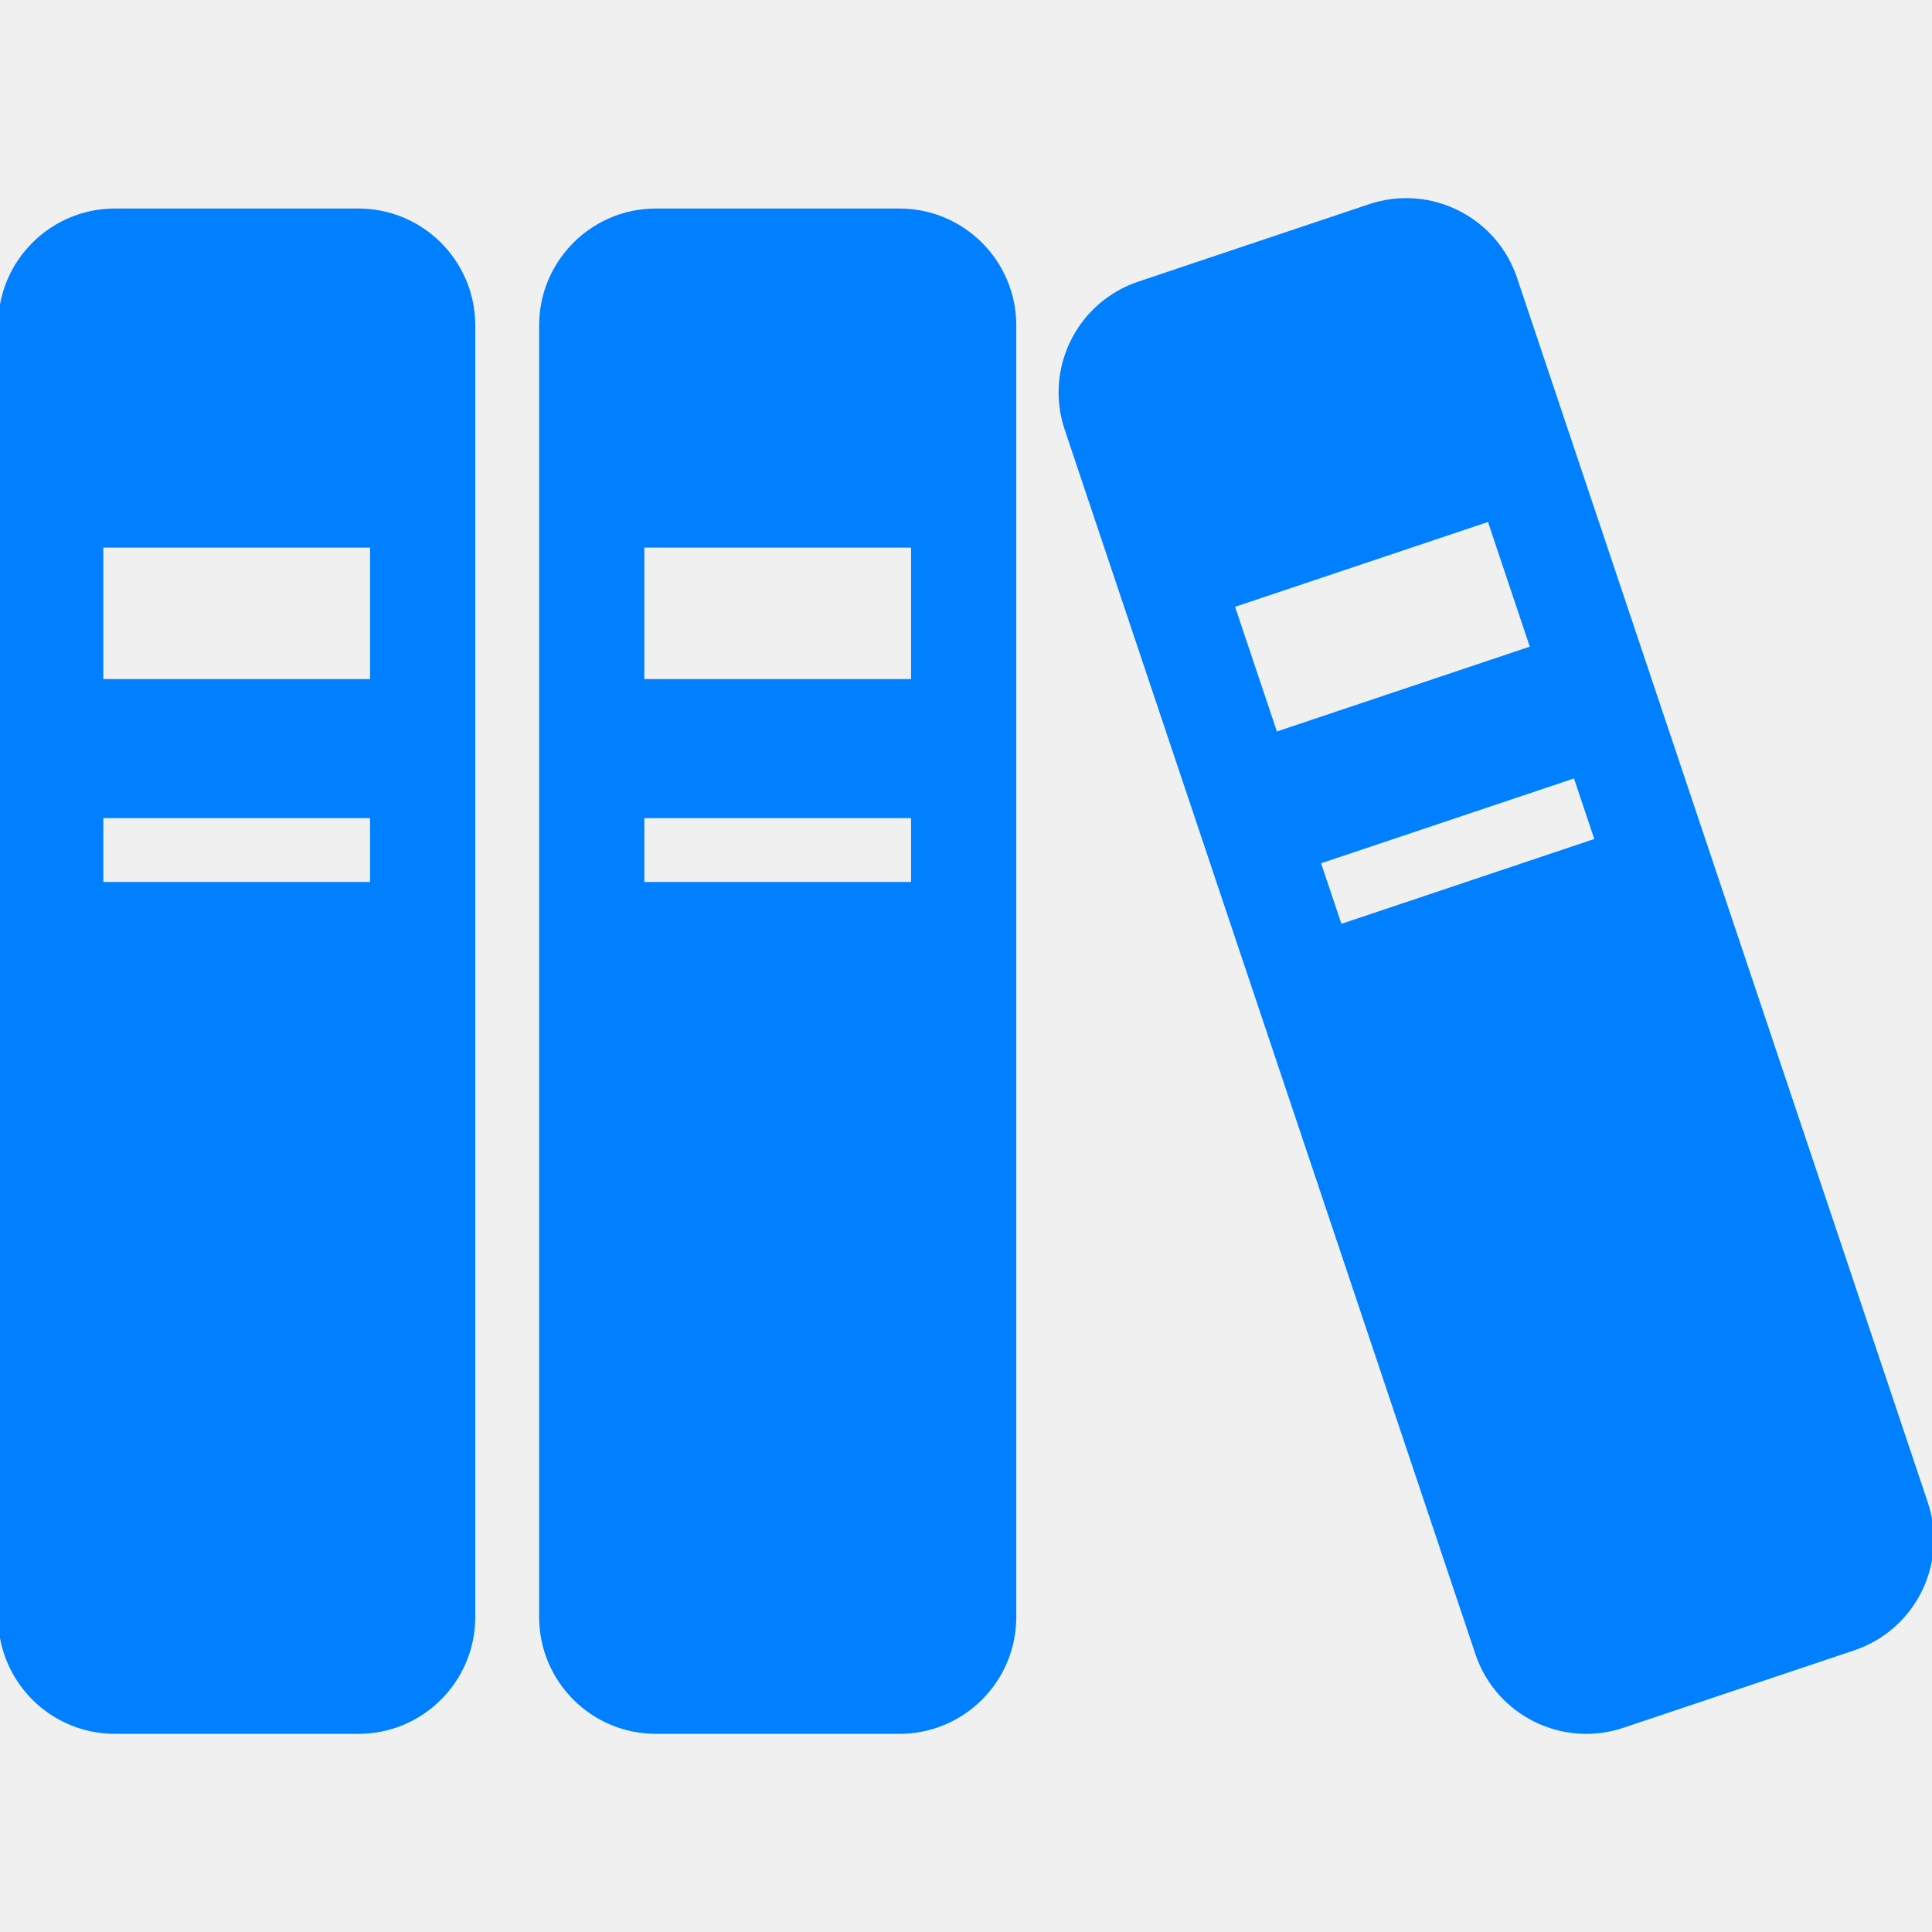
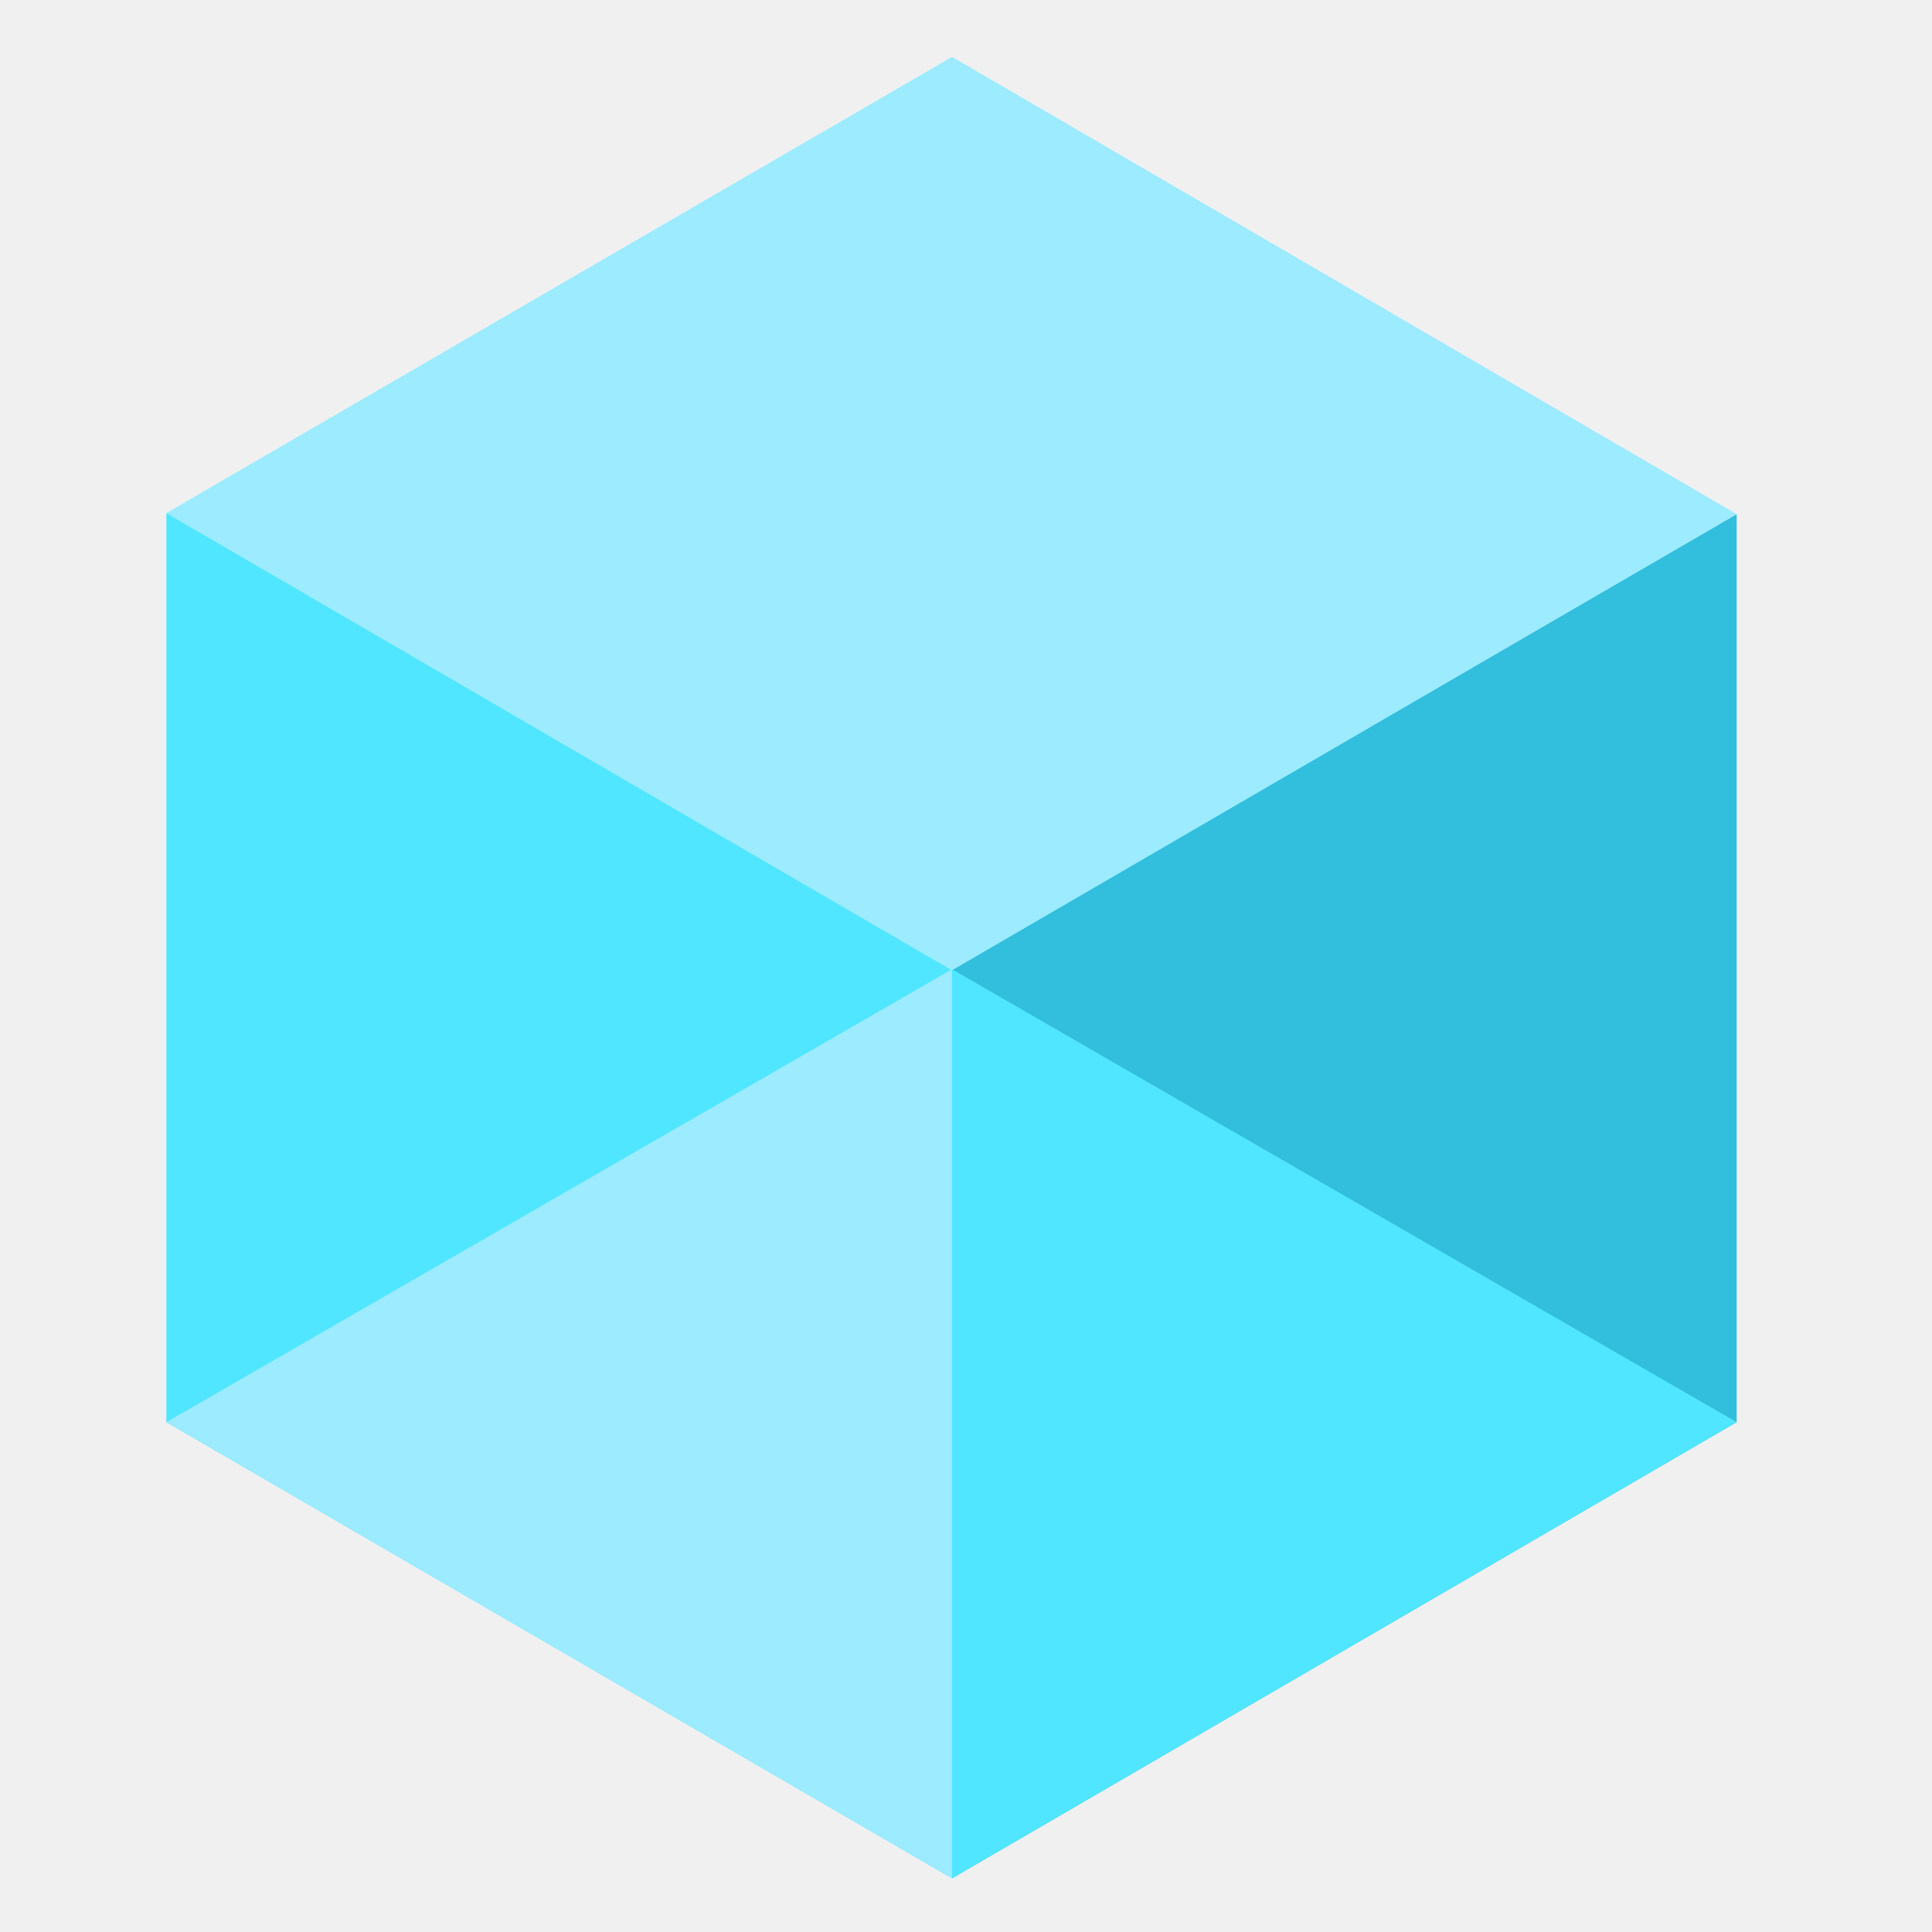
- <svg xml:space="preserve" fill="#0080ff" stroke="#0080ff" viewBox="0 0 512 512" class="msportalfx-svg-placeholder">
-   <path d="M94.972 55.756H30.479C13.646 55.756 0 69.407 0 86.243v342.279c0 16.837 13.646 30.47 30.479 30.47h64.493c16.833 0 30.479-13.634 30.479-30.47V86.243c.001-16.836-13.646-30.487-30.479-30.487zm3.597 178.481H26.882v-17.922h71.687zm0-53.766H26.882v-35.843h71.687zM238.346 55.756h-64.493c-16.833 0-30.479 13.651-30.479 30.487v342.279c0 16.837 13.646 30.47 30.479 30.47h64.493c16.833 0 30.479-13.634 30.479-30.47V86.243c0-16.836-13.647-30.487-30.479-30.487zm3.596 178.481h-71.687v-17.922h71.687zm0-53.766h-71.687v-35.843h71.687zm268.467 217.834L401.562 73.799c-5.352-15.961-22.63-24.554-38.587-19.208l-61.146 20.512c-15.961 5.356-24.559 22.63-19.204 38.592L391.472 438.2c5.356 15.962 22.63 24.555 38.587 19.208l61.146-20.512c15.961-5.355 24.558-22.629 19.204-38.591zM326.677 160.493l67.967-22.796 11.398 33.988-67.968 22.796zm28.496 84.962-5.701-16.994 67.968-22.796 5.696 16.994z" />
+ <svg viewBox="0 0 18 18" class="msportalfx-svg-placeholder">
+   <path fill="#32bedd" d="M16.18 4.79v8.46L8.87 17.5V9.03z" />
+   <path fill="#9cebff" d="M16.18 4.79 8.87 9.04 1.55 4.78 8.87.53z" />
+   <path fill="#50e6ff" d="M8.87 9.04v8.46l-7.32-4.25V4.78z" />
+   <path fill="#9cebff" d="m1.55 13.25 7.32-4.22v8.47z" />
+   <path fill="#50e6ff" d="M16.18 13.25 8.87 9.03v8.47z" />
  <style>.msportalfx-svg-c01{fill:#fff}.msportalfx-svg-c02{fill:#e5e5e5}.msportalfx-svg-c03{fill:#a0a1a2}.msportalfx-svg-c04{fill:#7a7a7a}.msportalfx-svg-c05{fill:#3e3e3e}.msportalfx-svg-c06{fill:#1e1e1e}.msportalfx-svg-c07{fill:#0f0f0f}.msportalfx-svg-c08{fill:#ba141a}.msportalfx-svg-c09{fill:#dd5900}.msportalfx-svg-c10{fill:#ff8c00}.msportalfx-svg-c11{fill:#fcd116}.msportalfx-svg-c12{fill:#fee087}.msportalfx-svg-c13{fill:#b8d432}.msportalfx-svg-c14,.msportalfx-svg-c32{fill:#57a300}.msportalfx-svg-c15{fill:#59b4d9}.msportalfx-svg-c16{fill:#3999c6}.msportalfx-svg-c17{fill:#804998}.msportalfx-svg-c18{fill:#ec008c}.msportalfx-svg-c19{fill:#0072c6}.msportalfx-svg-c20{fill:#68217a}.msportalfx-svg-c21{fill:#00188f}.msportalfx-svg-c22{fill:#e81123}.fxs-mode-light .msportalfx-svg-c22{fill:#a4262c}.msportalfx-svg-c23{fill:#cae3f3}.msportalfx-svg-c24{fill:#59aed3}.msportalfx-svg-c25{fill:#4c3b12}.msportalfx-svg-c26{fill:#be9555}.msportalfx-svg-c27{fill:#4f4d52}.msportalfx-svg-c28{fill:#ef6f59}.msportalfx-svg-c29{fill:#f7cb64}.msportalfx-svg-c30{fill:#fdd8db}.msportalfx-svg-c31{fill:#f6ffec}.msportalfx-svg-c33{fill:#8a2da5}.msportalfx-svg-c34{fill:#e00b1c}.msportalfx-svg-c35{fill:#015cda}.msportalfx-svg-c36{fill:#5db300}.msportalfx-svg-c97{fill:#ffb900}.msportalfx-svg-c98{fill:#00a4ef}.msportalfx-svg-c99{fill:#f25022}.msportalfx-inverted-theme .msportalfx-svg-c05,.fxs-theme-dark .msportalfx-svg-c05{fill:#777}.msportalfx-inverted-theme .msportalfx-svg-c07,.fxs-theme-dark .msportalfx-svg-c07{fill:#f2f2f2}.msportalfx-svg-palette-white{fill:#fff}.msportalfx-svg-palette-blue{fill:#015cda}.msportalfx-svg-palette-black{fill:#1e1e1e}.msportalfx-svg-palette-green{fill:#57a300}.msportalfx-svg-palette-gray{fill:#a0a1a2}.msportalfx-svg-palette-inherit{fill:inherit}.msportalfx-svg-badge{position:absolute;left:0;bottom:0;min-height:10px;min-width:10px}.fxc-menu-icon&gt;.msportalfx-svg-badge{left:-2px;bottom:-2px;min-height:8px;min-width:8px}.msportalfx-svg-disabled{filter:grayscale(100%)}.msportalfx-svg-loading-square{animation:ProgressFlagAnimation 1.45s infinite ease-in-out;transform-origin:50%}.msportalfx-svg-loading-square:nth-child(1){animation-delay:0s}.msportalfx-svg-loading-square:nth-child(2){animation-delay:.2s}.msportalfx-svg-loading-square:nth-child(3){animation-delay:.4s}@keyframes ProgressFlagAnimation{0%{transform:scale(1);opacity:.3}36.1%{transform:scale(1.06);opacity:1}50%{transform:scale(1.06);opacity:1}86.1%{transform:scale(1);opacity:.3}}.msportalfx-svg-flip-horizontal&gt;svg,svg.msportalfx-svg-flip-horizontal{transform:scaleX(-1)}.msportalfx-svg-fabric-rotate360{animation:ImageRotation 1.3s cubic-bezier(.53,.21,.29,.67) infinite}@keyframes ImageRotation{0%{transform:rotate(-45deg)}100%{transform:rotate(315deg)}}.fxs-svg-number .msportalfx-font-bold{font-size:10px;fill:#0065ad}.fxs-svg-number .fxs-svg-circle{stroke-width:0%;fill:#0078d4}.fxs-svg-number .fxs-svg-text{fill:#fff;font-size:10px}.fxs-svg-number.msportalfx-svg-disabled{filter:grayscale(0%)}.fxs-svg-number.msportalfx-svg-disabled .fxs-svg-circle{fill:#fff;stroke-width:1px;stroke:#949494}.fxs-svg-number.msportalfx-svg-disabled .fxs-svg-text{fill:#949494}.fxs-theme-dark .fxs-svg-number .fxs-svg-text{fill:#0f0f0f}.fxs-theme-dark .fxs-svg-number .fxs-svg-circle{stroke-width:0%;fill:#0078d4}.fxs-theme-dark .fxs-svg-number.msportalfx-svg-disabled .fxs-svg-circle{fill:#0f0f0f;stroke-width:1px;stroke:#949494}.fxs-theme-dark .fxs-svg-number.msportalfx-svg-disabled .fxs-svg-text{fill:#949494}</style>
</svg>
